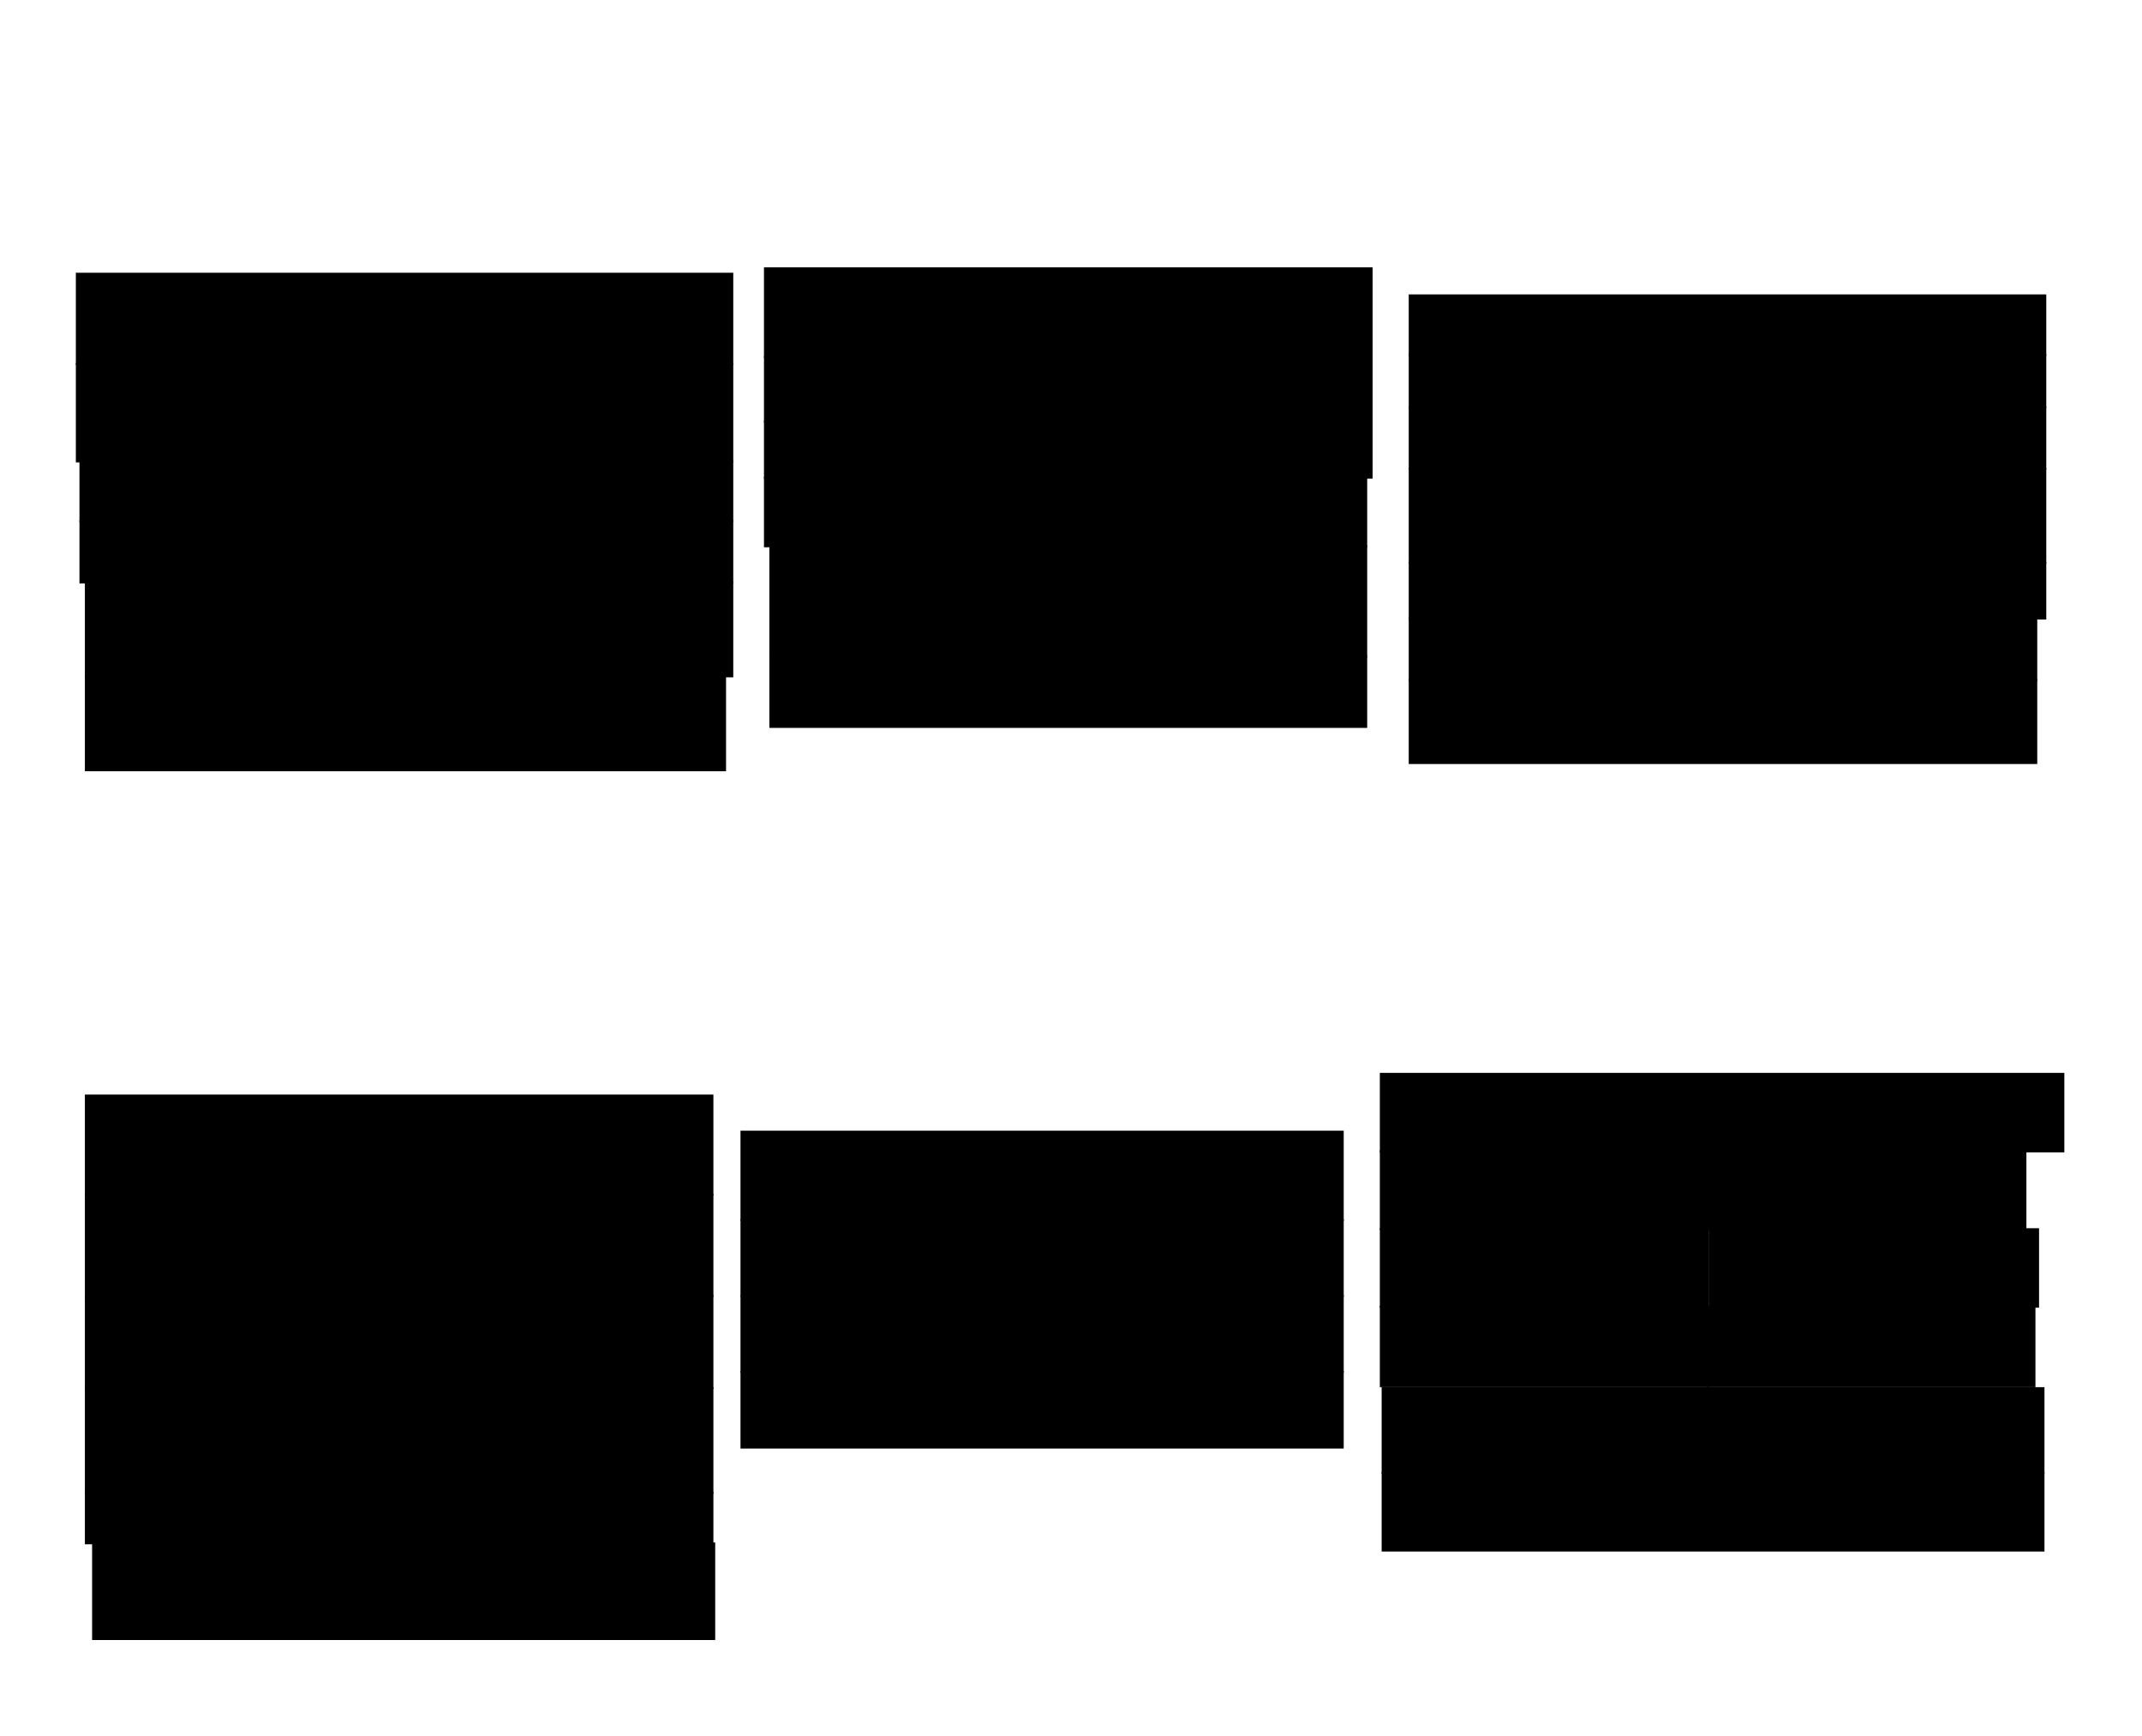
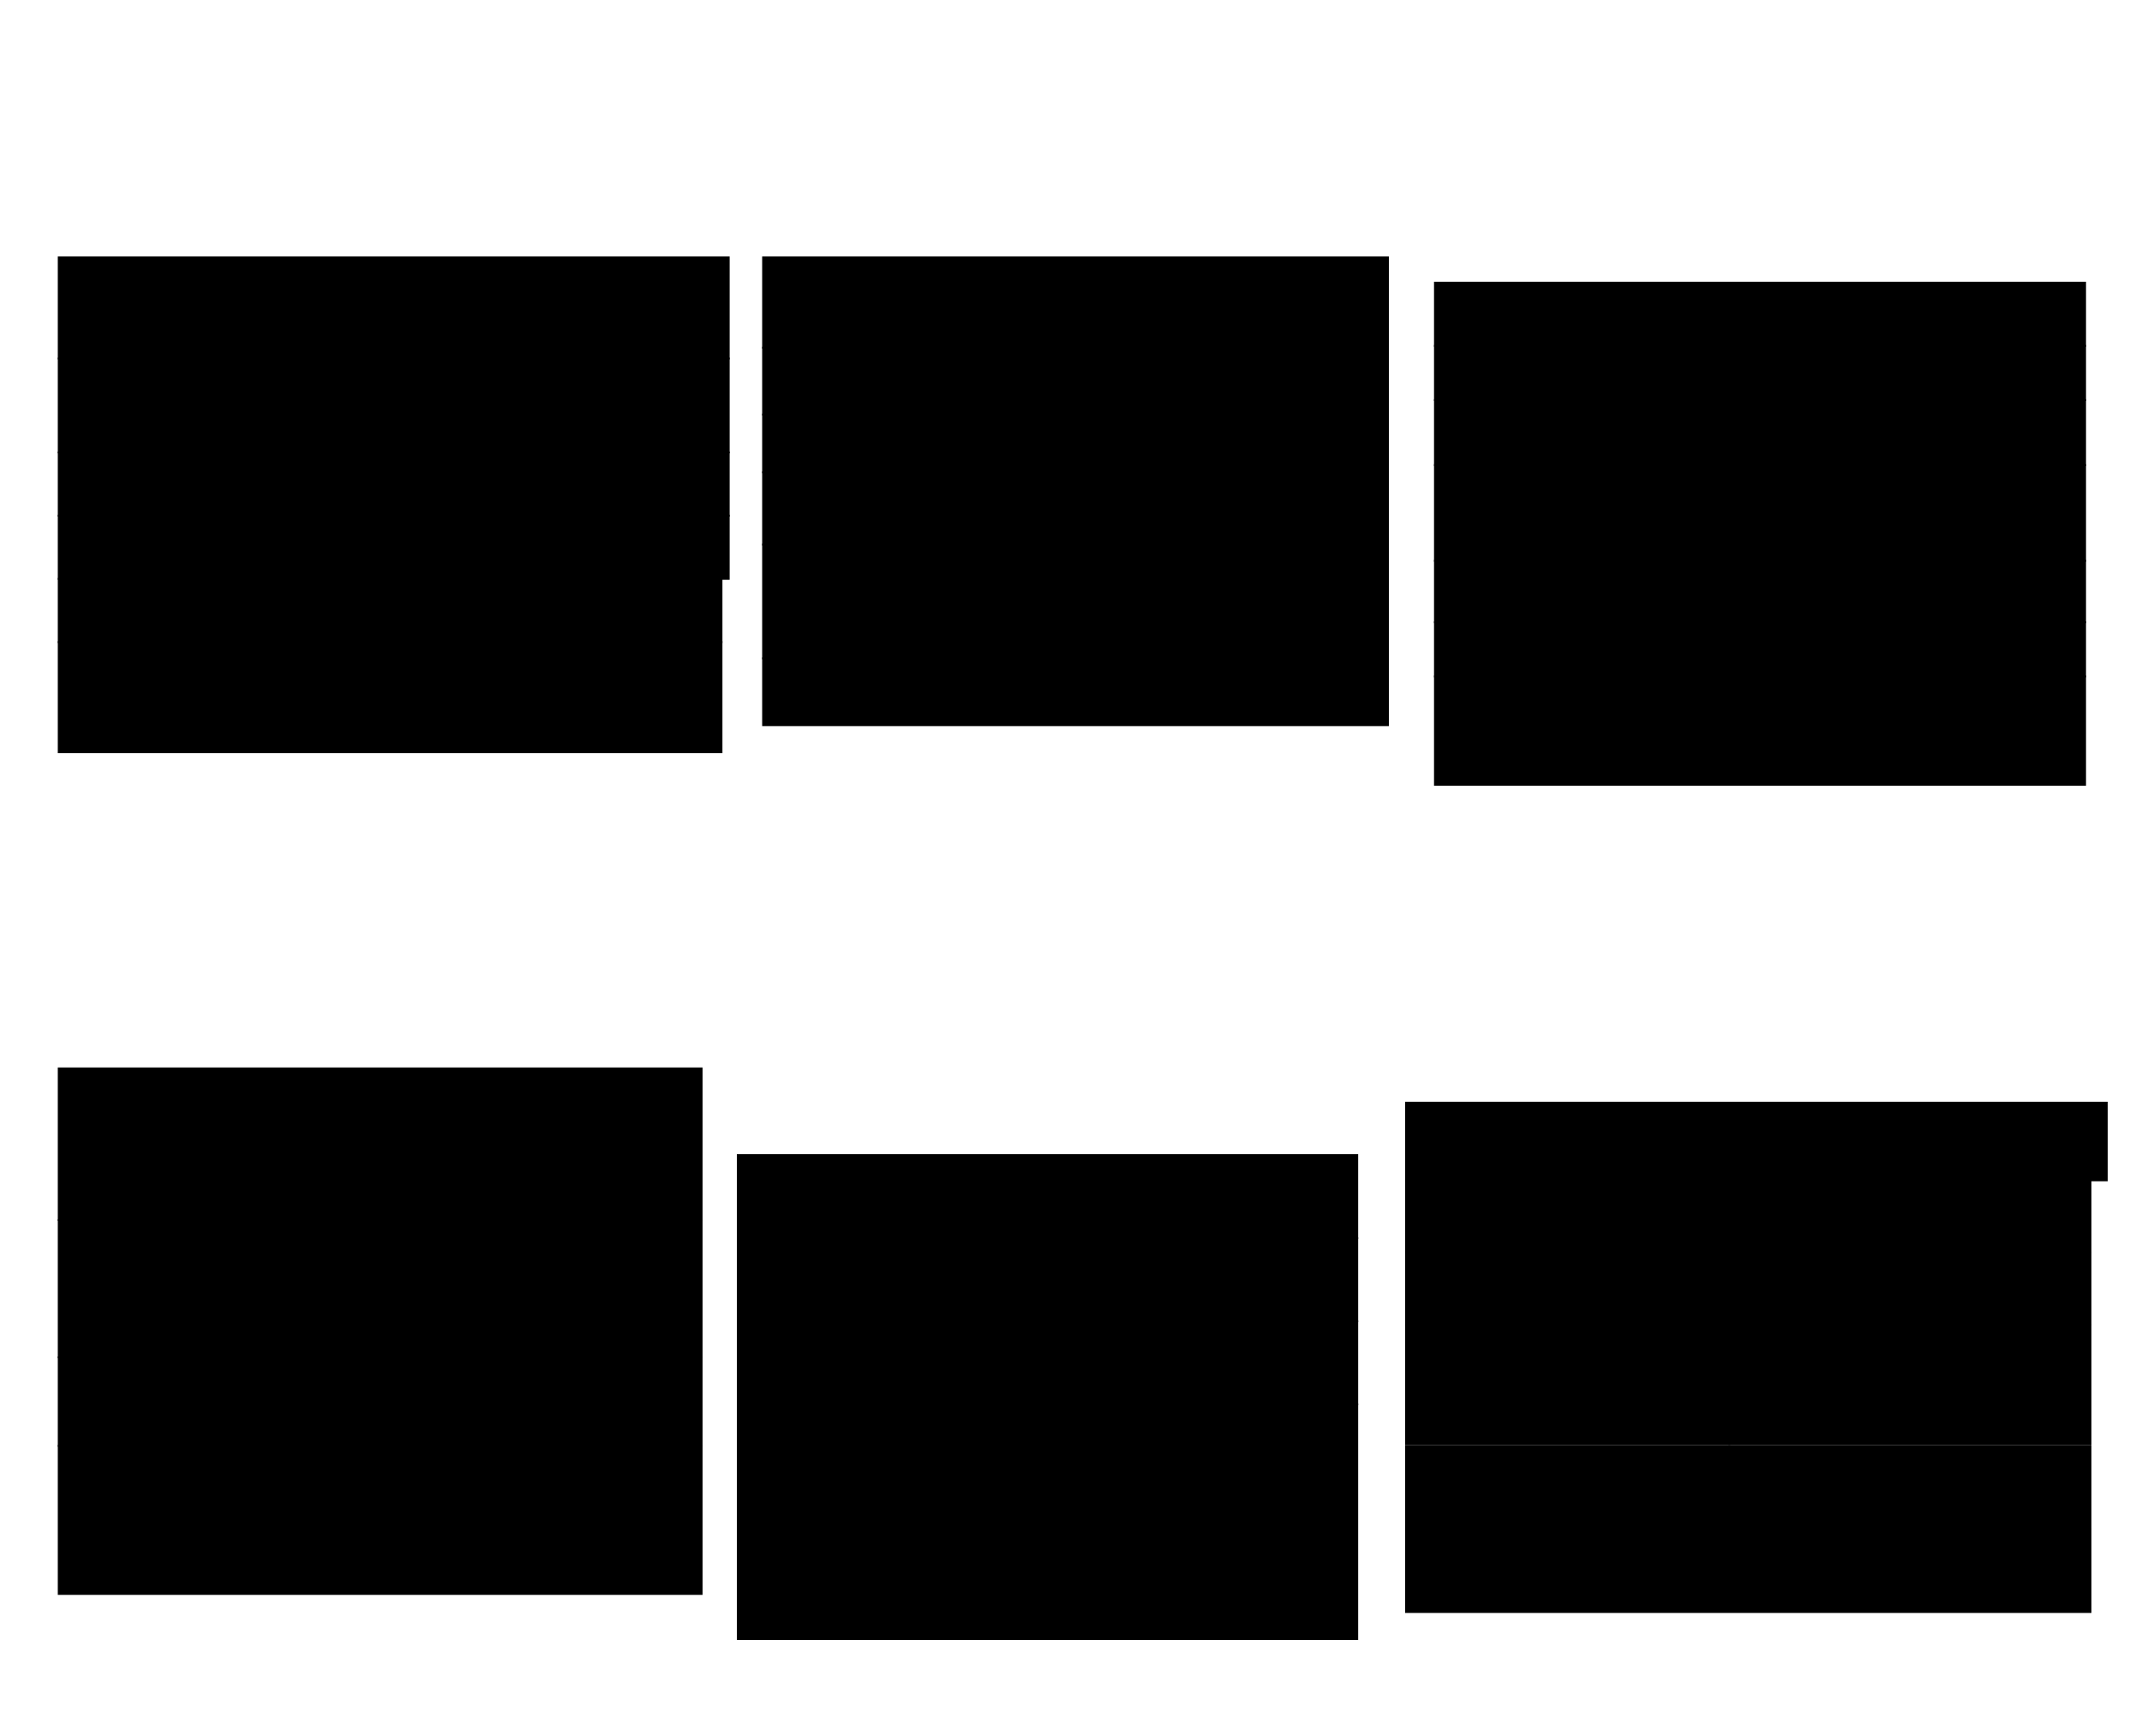
<svg xmlns="http://www.w3.org/2000/svg" viewBox="0 0 1186 961" fill="none">
  <g id="needs-activities">
-     <path id="bite-box" aria-label="to take a very small bite" d="M78 832L66.5 833.5L68 845L79.5 843L78 832Z" fill="black" stroke="black" />
-     <path id="belly-box" aria-label="to breathe into my belly" d="M84.5 869L70 870L70.5 885.5L85 885L84.5 869Z" fill="black" stroke="black" />
-     <path id="savor-box" aria-label="savor it" d="M455.5 650L445 652L446.5 664H458L455.5 650Z" fill="black" stroke="black" />
-     <path id="celebrate-box" aria-label="celebrate" d="M456 692.5H444.5L445.5 707L457 705.5L456 692.5Z" fill="black" stroke="black" />
-     <path id="rest-box" aria-label="rest" d="M455.5 737H446.5L447.5 749.5H457L455.5 737Z" fill="black" stroke="black" />
-     <path id="smile-box" aria-label="smile" d="M456 779L448.5 779.5V790.5H457L456 779Z" fill="black" stroke="black" />
-     <path id="make-box" aria-label="to make something" d="M817.5 614L801.5 615V631H819L817.5 614Z" fill="black" stroke="black" />
-     <path id="sing-box" aria-label="to sing" d="M807 654L795 656L796 670H808.5L807 654Z" fill="black" stroke="black" />
-     <path id="play-box" aria-label="to play" d="M814 695L803.5 696.5L805.5 709.5H816.5L814 695Z" fill="black" stroke="black" />
-     <path id="act-box" aria-label="to act" d="M809.5 738.5L798 741L800 757L812.5 756L809.5 738.5Z" fill="black" stroke="black" />
-     <path id="learn-box" aria-label="to learn more" d="M811 788.5L798.5 789L801.5 801L814.5 800.5L811 788.5Z" fill="black" stroke="black" />
-     <path id="wiggle-box" aria-label="to wiggle" d="M813.5 827L799.5 827.5L798 846.5L816 845.5L813.5 827Z" fill="black" stroke="black" />
-     <path id="dance-box" aria-label="to dance" d="M963.5 651.5H955L956 660.5H965L963.5 651.5Z" fill="black" stroke="black" />
-     <path id="explore-box" aria-label="to explore" d="M965.5 692.5L956.5 693.5V701.5L966 702.5L965.5 692.5Z" fill="black" stroke="black" />
-     <path id="write-box" aria-label="to write" d="M974.5 737.5L962.5 738.5L964 749H975.5L974.5 737.5Z" fill="black" stroke="black" />
-     <path id="breathing-box" aria-label="to take a breath or change my breathing" d="M69 165.5L59 167.5V177L69 175V165.5Z" fill="black" stroke="black" />
-     <path id="discharge-purple-box" aria-label="to discharge energy" d="M68 216.5L60.5 218.5V230L69.5 229L68 216.5Z" fill="black" stroke="black" />
-     <path id="leave-box" aria-label="to leave or be further away" d="M71 267L61.5 268L62.5 278.5H72.5L71 267Z" fill="black" stroke="black" />
-     <path id="slow-box" aria-label="to slow down" d="M74 303H62.5V313H74V303Z" fill="black" stroke="black" />
-     <path id="ground-box" aria-label="to ground in the present" d="M72.5 333L63.5 334.5V344H74L72.5 333Z" fill="black" stroke="black" />
-     <path id="exit-box" aria-label="to find an exit" d="M76 392L67 393L68.5 403H78L76 392Z" fill="black" stroke="black" />
-     <path id="information-box" aria-label="more information, clarity or understanding" d="M459.5 161L448.5 163L450.5 173.5H461L459.5 161Z" fill="black" stroke="black" />
-     <path id="heard-box" aria-label="to be heard/noticed" d="M459.5 214L447.5 216.5L449 225L461.5 223.5L459.5 214Z" fill="black" stroke="black" />
-     <path id="no-box" aria-label="to say no" d="M460.5 246.5L452.5 247.5L453.5 258.5L462 257L460.5 246.5Z" fill="black" stroke="black" />
-     <path id="boundary-box" aria-label="to set a new boundary" d="M460 278L451 280L452.5 290.5H463.5L460 278Z" fill="black" stroke="black" />
-     <path id="discharge-red-box" aria-label="to discharge energy" d="M463 326L453.5 327L454 336.5H464L463 326Z" fill="black" stroke="black" />
-     <path id="glucose-box" aria-label="a snack/more glucose" d="M460.5 375.5L449.5 377L450.5 385H461L460.5 375.5Z" fill="black" stroke="black" />
-     <path id="sleep-box" aria-label="to rest or sleep" d="M819.5 174.5L808 176L809 187.5H821L819.5 174.5Z" fill="black" stroke="black" />
-     <path id="break-box" aria-label="a break" d="M818 206.5L810.5 208L811.5 220H820L818 206.5Z" fill="black" stroke="black" />
-     <path id="attention-box" aria-label="attention" d="M819 243H810.5L812.5 255L821 253.5L819 243Z" fill="black" stroke="black" />
-     <path id="touch-box" aria-label="consensual physical touch" d="M819 270.5L811 271.5L812.5 283H820.5L819 270.5Z" fill="black" stroke="black" />
-     <path id="cry-box" aria-label="to cry" d="M818 320.5H812L813 332L820 331L818 320.5Z" fill="black" stroke="black" />
-     <path id="remember-box" aria-label="to remember" d="M825 356.5L815 357.5L817 369L826.5 367.5L825 356.5Z" fill="black" stroke="black" />
-     <path id="friendship-box" aria-label="friendship" d="M830.5 389L823 390.5L824 399H831L830.5 389Z" fill="black" stroke="black" />
-     <path id="stomach-box" aria-label="to throw up/get something out of my stomach" d="M81 619L70.5 620.5L71.5 631.5H82.5L81 619Z" fill="black" stroke="black" />
-     <path id="discomfort-box" aria-label="to talk about/share something causing discomfort" d="M75 670.5L65 672L66 684.5H77.5L75 670.5Z" fill="black" stroke="black" />
-     <path id="investigate-box" aria-label="to investigate something for myself" d="M77.5 726L64.5 728.5L66.5 741.5H79.5L77.5 726Z" fill="black" stroke="black" />
-     <path id="judgement-box" aria-label="to suspend judgement" d="M72 782L63 782.5L64.5 794.5H74L72 782Z" fill="black" stroke="black" />
-     <rect id="breathing" x="42.5" y="151.5" width="363" height="50" fill="black" stroke="black" />
-     <rect id="information" x="423.5" y="148.5" width="336" height="49" fill="black" stroke="black" />
-     <rect id="sleep" x="780.5" y="163.5" width="352" height="33" fill="black" stroke="black" />
-     <rect id="break" x="780.5" y="196.5" width="352" height="29" fill="black" stroke="black" />
-     <rect id="attention" x="780.5" y="225.5" width="352" height="34" fill="black" stroke="black" />
-     <rect id="touch" x="780.5" y="259.5" width="352" height="52" fill="black" stroke="black" />
-     <rect id="cry" x="780.5" y="311.5" width="352" height="31" fill="black" stroke="black" />
-     <rect id="remember" x="780.5" y="342.5" width="347" height="34" fill="black" stroke="black" />
-     <rect id="friendship" x="780.5" y="376.5" width="347" height="46" fill="black" stroke="black" />
-     <rect id="heard" x="423.5" y="197.5" width="336" height="36" fill="black" stroke="black" />
-     <rect id="no" x="423.5" y="233.5" width="336" height="31" fill="black" stroke="black" />
-     <rect id="boundary" x="423.5" y="264.5" width="333" height="38" fill="black" stroke="black" />
-     <rect id="discharge-red" x="426.5" y="302.5" width="330" height="61" fill="black" stroke="black" />
-     <rect id="glucose" x="426.5" y="363.5" width="330" height="39" fill="black" stroke="black" />
-     <rect id="discharge-purple" x="42.5" y="201.5" width="363" height="54" fill="black" stroke="black" />
-     <rect id="leave" x="44.5" y="255.5" width="361" height="33" fill="black" stroke="black" />
-     <rect id="slow" x="44.5" y="288.5" width="361" height="34" fill="black" stroke="black" />
-     <rect id="ground" x="47.5" y="322.5" width="358" height="52" fill="black" stroke="black" />
-     <rect id="exit" x="47.5" y="374.5" width="354" height="52" fill="black" stroke="black" />
-     <rect id="stomach" x="47.5" y="606.5" width="347" height="55" fill="black" stroke="black" />
-     <rect id="savor" x="410.5" y="626.5" width="333" height="49" fill="black" stroke="black" />
-     <rect id="make" x="764.5" y="594.5" width="378" height="43" fill="black" stroke="black" />
-     <rect id="wiggle" x="765.5" y="815.5" width="366" height="43" fill="black" stroke="black" />
-     <rect id="learn" x="765.5" y="768.5" width="366" height="47" fill="black" stroke="black" />
-     <rect id="sing" x="764.5" y="637.5" width="175" height="43" fill="black" stroke="black" />
-     <rect id="dance" x="939.5" y="637.5" width="182" height="43" fill="black" stroke="black" />
-     <rect id="play" x="764.5" y="680.5" width="181" height="43" fill="black" stroke="black" />
-     <rect id="act" x="764.5" y="723.5" width="181" height="44" fill="black" stroke="black" />
-     <rect id="write" x="945.5" y="723.5" width="181" height="44" fill="black" stroke="black" />
-     <rect id="explore" x="946.5" y="680.5" width="182" height="43" fill="black" stroke="black" />
-     <rect id="celebrate" x="410.5" y="675.5" width="333" height="42" fill="black" stroke="black" />
-     <rect id="rest" x="410.5" y="717.5" width="333" height="42" fill="black" stroke="black" />
-     <rect id="smile" x="410.5" y="759.5" width="333" height="42" fill="black" stroke="black" />
-     <rect id="discomfort" x="47.5" y="661.5" width="347" height="56" fill="black" stroke="black" />
-     <rect id="investigate" x="47.5" y="717.5" width="347" height="51" fill="black" stroke="black" />
-     <rect id="judgement" x="47.5" y="768.5" width="347" height="58" fill="black" stroke="black" />
-     <rect id="bite" x="47.5" y="826.5" width="347" height="28" fill="black" stroke="black" />
-     <rect id="belly" x="51.5" y="854.5" width="344" height="53" fill="black" stroke="black" />
+     <path id="breath-box" d="M54.5 158.5L44 161V170.5L56 168.5L54.5 158.5Z" fill="black" />
+     <path id="discharge-purple-box" d="M54.5 212.5L45.5 214.5L46.5 225L54.5 224V212.5Z" fill="black" />
+     <path id="calm-box" d="M56.5 264L47 265.5L48 277L58.5 276L56.5 264Z" fill="black" />
+     <path id="slow-box" d="M59.5 300.5L47.5 301.5L49 313L60.5 312L59.5 300.5Z" fill="black" />
+     <path id="speed-box" d="M61.5 332.5L47.5 334L49 348.5L63 347.5L61.5 332.5Z" fill="black" />
+     <path id="ground-box" d="M61.5 370L51.5 371V382H63L61.5 370Z" fill="black" />
+     <path id="suspend-box" d="M64.5 612L46.5 614.5L46 633L64.5 632V612Z" fill="black" />
+     <path id="talk-box" d="M69 691.5H49.5V707H69V691.5Z" fill="black" />
+     <path id="release-box" d="M70 767H51.5L54.5 785.5H72.5L70 767Z" fill="black" />
+     <path id="belly-box" d="M77 818L54.5 819.5L56 838.5H78L77 818Z" fill="black" />
+     <path id="information-box" d="M458.5 154L448 156.5L450 168L460 167L458.5 154Z" fill="black" />
+     <path id="heard-box" d="M459.5 209L447.5 211.5V221L462 220L459.5 209Z" fill="black" />
+     <path id="no-box" d="M461 242.5L452 244L453 255.5L462 253.5L461 242.5Z" fill="black" />
+     <path id="boundary-box" d="M460.5 275L450 277.5L452 289.5L463.5 288.5L460.5 275Z" fill="black" />
+     <path id="discharge-red-box" d="M463 325L453 326L454 336.5H464L463 325Z" fill="black" />
+     <path id="glucose-box" d="M460.5 376L449.5 377.5V386.5H461.5L460.5 376Z" fill="black" />
+     <path id="savor-box" d="M455.5 660L444 662.5L446 675.5H458L455.5 660Z" fill="black" />
+     <path id="celebrate-box" d="M456.5 704L443.5 705L444.5 720L456.5 718.5V704Z" fill="black" />
+     <path id="rest-box" d="M458.5 743.5L441 745.5L443 765L459.5 764L458.5 743.5Z" fill="black" />
+     <path id="later-box" d="M464.5 798H445L446.5 817.5L467 816.5L464.5 798Z" fill="black" />
+     <path id="sleep-box" d="M832 168L820 169.5L821 182H833.5L832 168Z" fill="black" />
+     <path id="break-box" d="M830.5 201L823 203.5V215.5H833L830.5 201Z" fill="black" />
+     <path id="attention-box" d="M832.5 239H823L825 251.5L834 250L832.5 239Z" fill="black" />
+     <path id="touch-box" d="M832 267.5L823.5 269L825 281.5H833.5L832 267.5Z" fill="black" />
+     <path id="cry-box" d="M831.5 319.5H824L825 331.5L833 330.5L831.5 319.5Z" fill="black" />
+     <path id="remember-box" d="M838 356.5L827.5 357.5L829.5 370L839.5 368L838 356.5Z" fill="black" />
+     <path id="nice-box" d="M844 390L835.5 392.5L836.5 401.5L844.5 400.5L844 390Z" fill="black" />
+     <path id="share-box" d="M830.5 623L813.5 624.5V641.5L832 640.5L830.5 623Z" fill="black" />
+     <path id="play-box" d="M820 664L806.5 667.5L807.5 681L821 682L820 664Z" fill="black" />
+     <path id="sing-box" d="M826.5 707L815.5 709L817 723H830L826.5 707Z" fill="black" />
+     <path id="write-box" d="M818.5 749.5L798.5 751.5L801.5 772.5L818.5 771V749.5Z" fill="black" />
+     <path id="learn-box" d="M815.5 804L793 805.5L794.5 827.5L816.5 825.5L815.5 804Z" fill="black" />
+     <path id="make-box" d="M817.5 857L795.5 859.5L798 882L819.5 881.5L817.5 857Z" fill="black" />
+     <path id="dance-box" d="M983.5 664.5L969 666L970.5 680.5H984.5L983.5 664.5Z" fill="black" />
+     <path id="explore-box" d="M983 710H965.5L968.5 726H983V710Z" fill="black" />
+     <path id="action-box" d="M995 749.5H977L978.5 767.5L999.5 769L995 749.5Z" fill="black" />
+     <rect id="breath" aria-label="to focus on my breath or change my breathing" x="32" y="142" width="372" height="57" fill="black" />
+     <rect id="discharge-purple" aria-label="to discharge energy" x="32" y="198" width="372" height="53" fill="black" />
+     <rect id="calm" aria-label="to find a calm place in my mind" x="32" y="250" width="372" height="36" fill="black" />
+     <rect id="slow" aria-label="to slow down" x="32" y="285" width="372" height="36" fill="black" />
+     <rect id="speed" aria-label="to speed up" x="32" y="320" width="368" height="36" fill="black" />
+     <rect id="ground" aria-label="to ground in the present" x="32" y="355" width="368" height="62" fill="black" />
+     <rect id="information" aria-label="more information, clarity or understanding" x="422" y="142" width="347" height="51" fill="black" />
+     <rect id="heard" aria-label="to be heard/noticed" x="422" y="192" width="347" height="38" fill="black" />
+     <rect id="no" aria-label="to say no" x="422" y="229" width="347" height="33" fill="black" />
+     <rect id="boundary" aria-label="to set a new boundary" x="422" y="261" width="347" height="41" fill="black" />
+     <rect id="discharge-red" aria-label="to discharge energy" x="422" y="301" width="347" height="64" fill="black" />
+     <rect id="glucose" aria-label="a snack/more glucose" x="422" y="364" width="347" height="38" fill="black" />
+     <rect id="sleep" aria-label="to rest or sleep" x="794" y="156" width="361" height="36" fill="black" />
+     <rect id="break" aria-label="to take a break" x="794" y="191" width="361" height="31" fill="black" />
+     <rect id="attention" aria-label="to ask for attention" x="794" y="221" width="361" height="37" fill="black" />
+     <rect id="touch" aria-label="consensual physical touch" x="794" y="257" width="361" height="54" fill="black" />
+     <rect id="cry" aria-label="to cry" x="794" y="310" width="361" height="35" fill="black" />
+     <rect id="remember" aria-label="to remember" x="794" y="344" width="361" height="31" fill="black" />
+     <rect id="nice" aria-label="to do something nice for myself" x="794" y="374" width="361" height="61" fill="black" />
+     <rect id="suspend" aria-label="to suspend judgement" x="32" y="591" width="357" height="85" fill="black" />
+     <rect id="talk" aria-label="to talk about/share something causing discomfort" x="32" y="675" width="357" height="77" fill="black" />
+     <rect id="release" aria-label="to release something" x="32" y="751" width="357" height="50" fill="black" />
+     <rect id="belly" aria-label="to breathe into or engage my belly" x="32" y="800" width="357" height="83" fill="black" />
+     <rect id="savor" aria-label="savor it" x="408" y="639" width="344" height="47" fill="black" />
+     <rect id="celebrate" aria-label="celebrate!" x="408" y="685" width="344" height="47" fill="black" />
+     <rect id="rest" aria-label="rest" x="408" y="731" width="344" height="47" fill="black" />
+     <rect id="later" aria-label="remember this moment for later" x="408" y="777" width="344" height="131" fill="black" />
+     <rect id="share" aria-label="to share my wisdom" x="778" y="610" width="389" height="44" fill="black" />
+     <rect id="learn" aria-label="to learn more" x="778" y="800" width="380" height="47" fill="black" />
+     <rect id="make" aria-label="to make something" x="778" y="846" width="380" height="47" fill="black" />
+     <rect id="play" aria-label="to play" x="778" y="653" width="180" height="41" fill="black" />
+     <rect id="dance" aria-label="to dance" x="957" y="653" width="201" height="41" fill="black" />
+     <rect id="sing" aria-label="to sing" x="778" y="693" width="180" height="41" fill="black" />
+     <rect id="explore" aria-label="to explore" x="957" y="693" width="201" height="41" fill="black" />
+     <rect id="write" aria-label="to write" x="778" y="733" width="180" height="67" fill="black" />
+     <rect id="action" aria-label="to take action" x="957" y="733" width="201" height="67" fill="black" />
  </g>
</svg>
